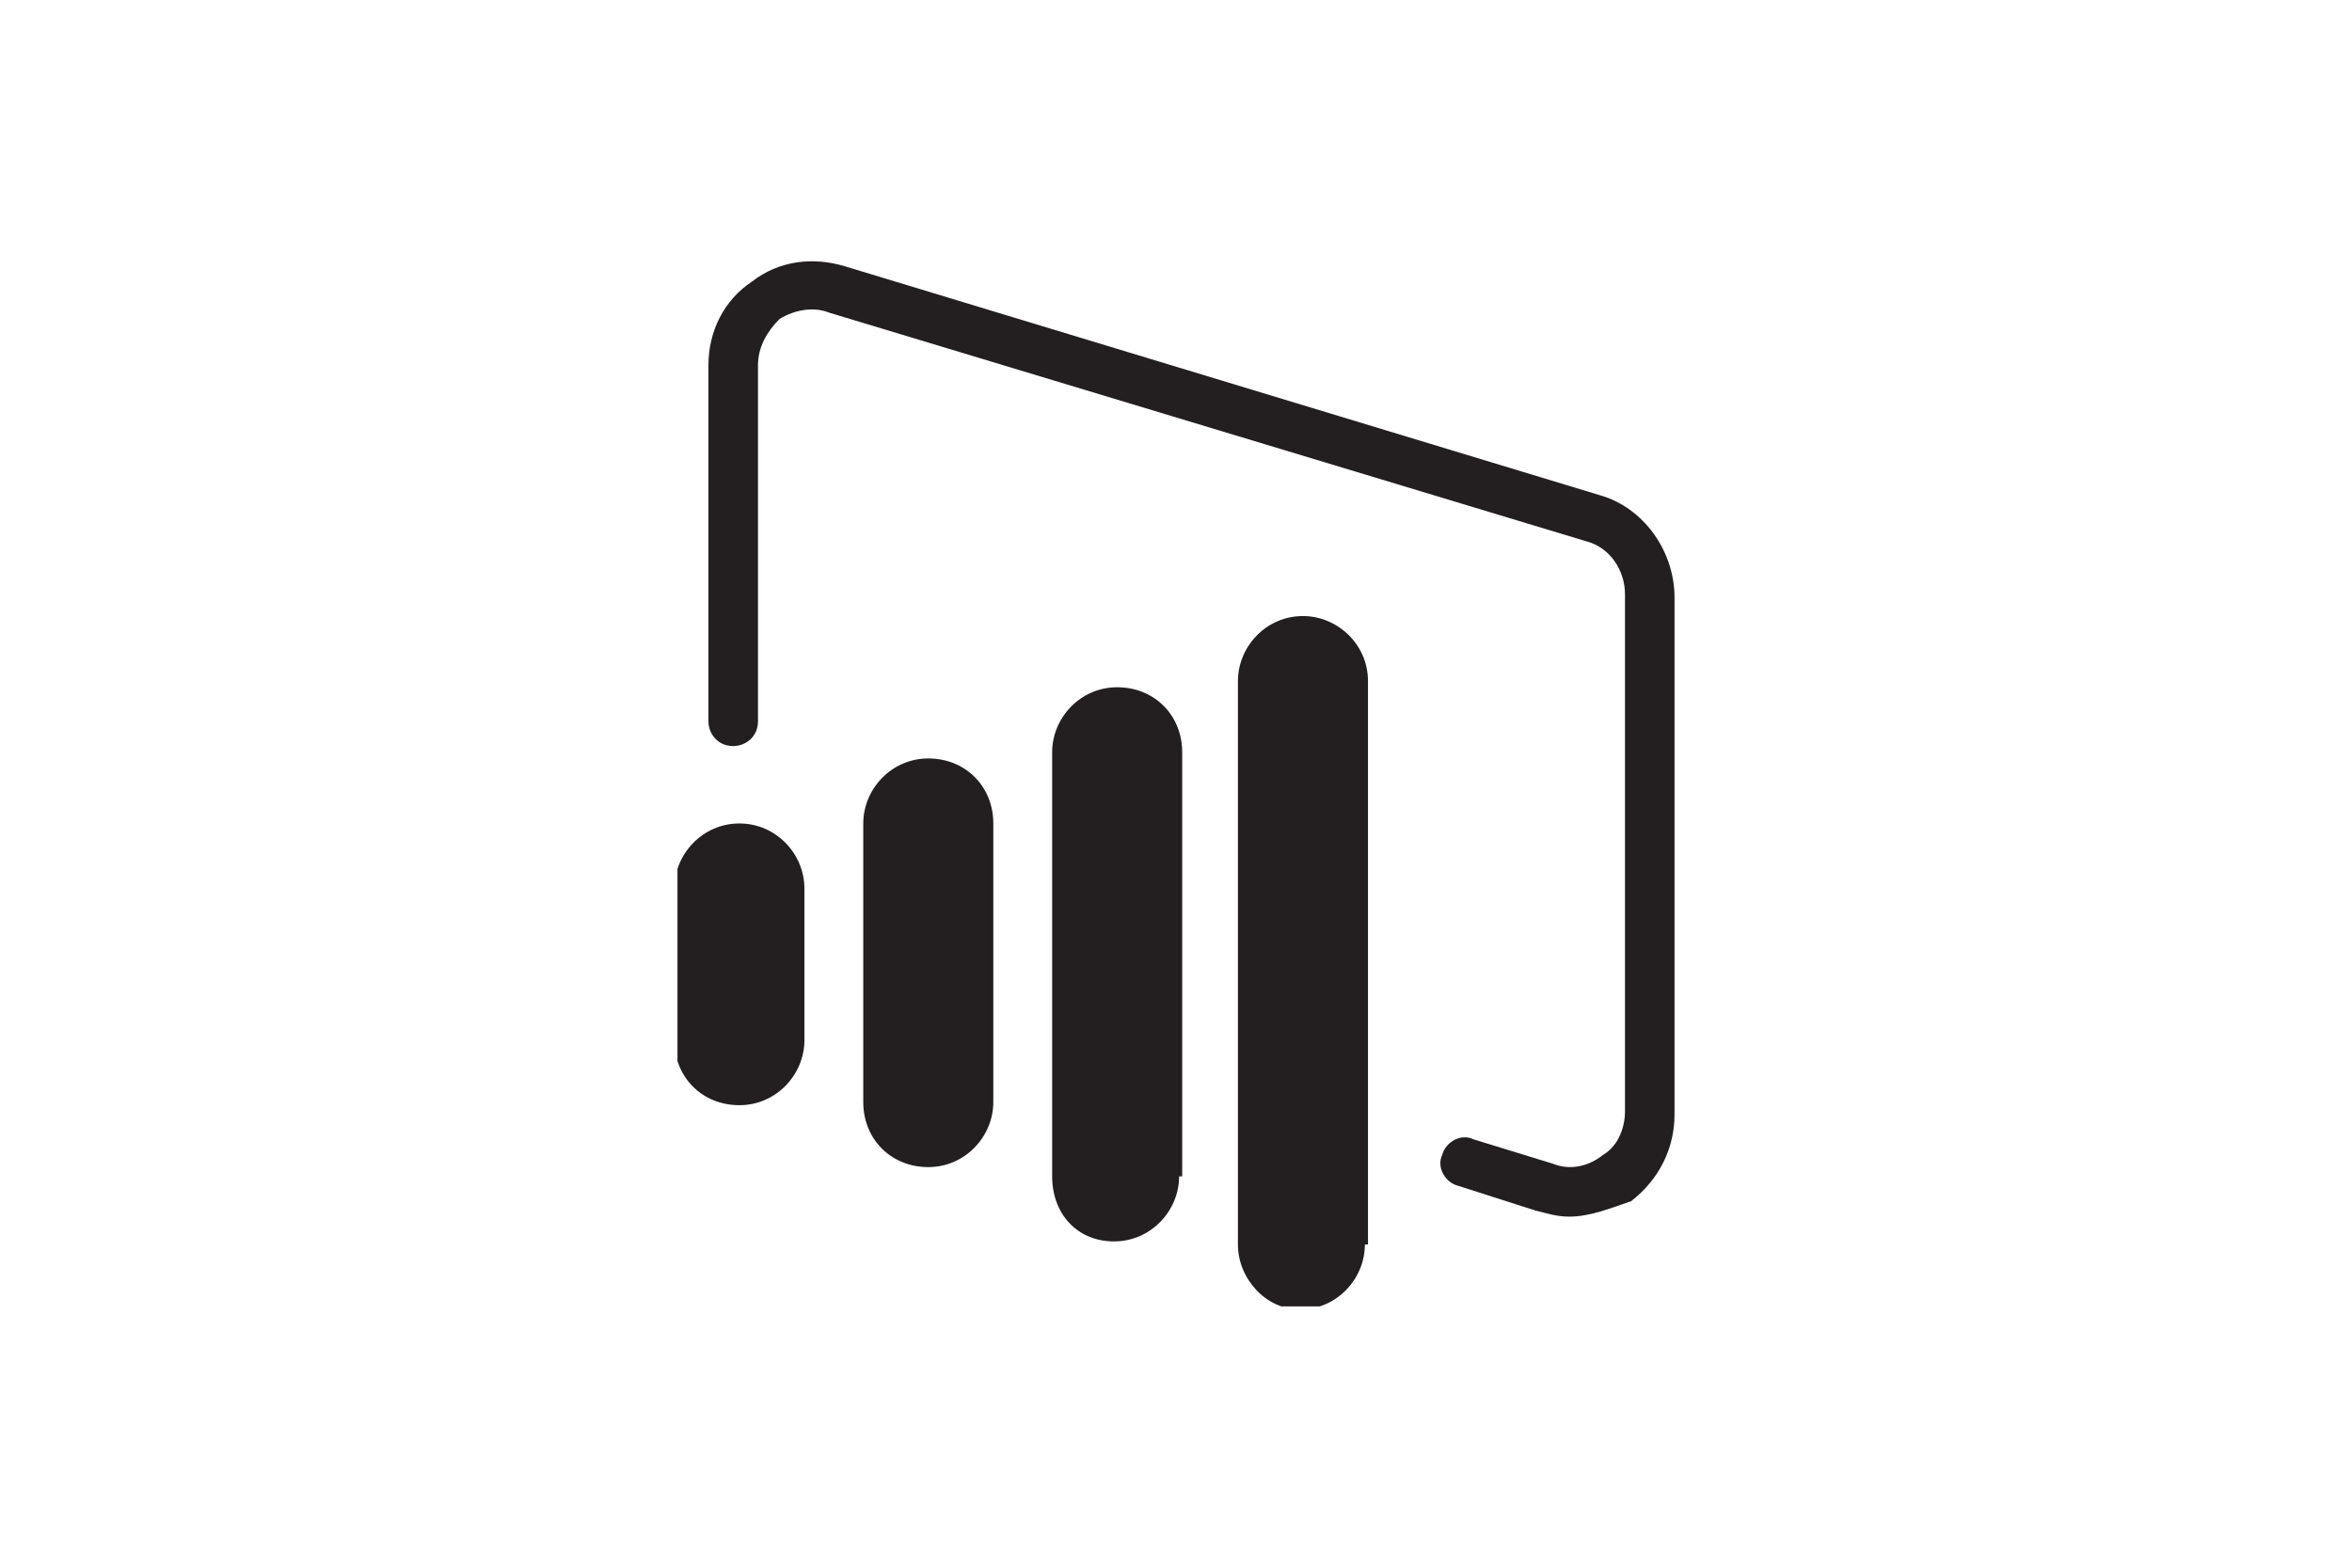
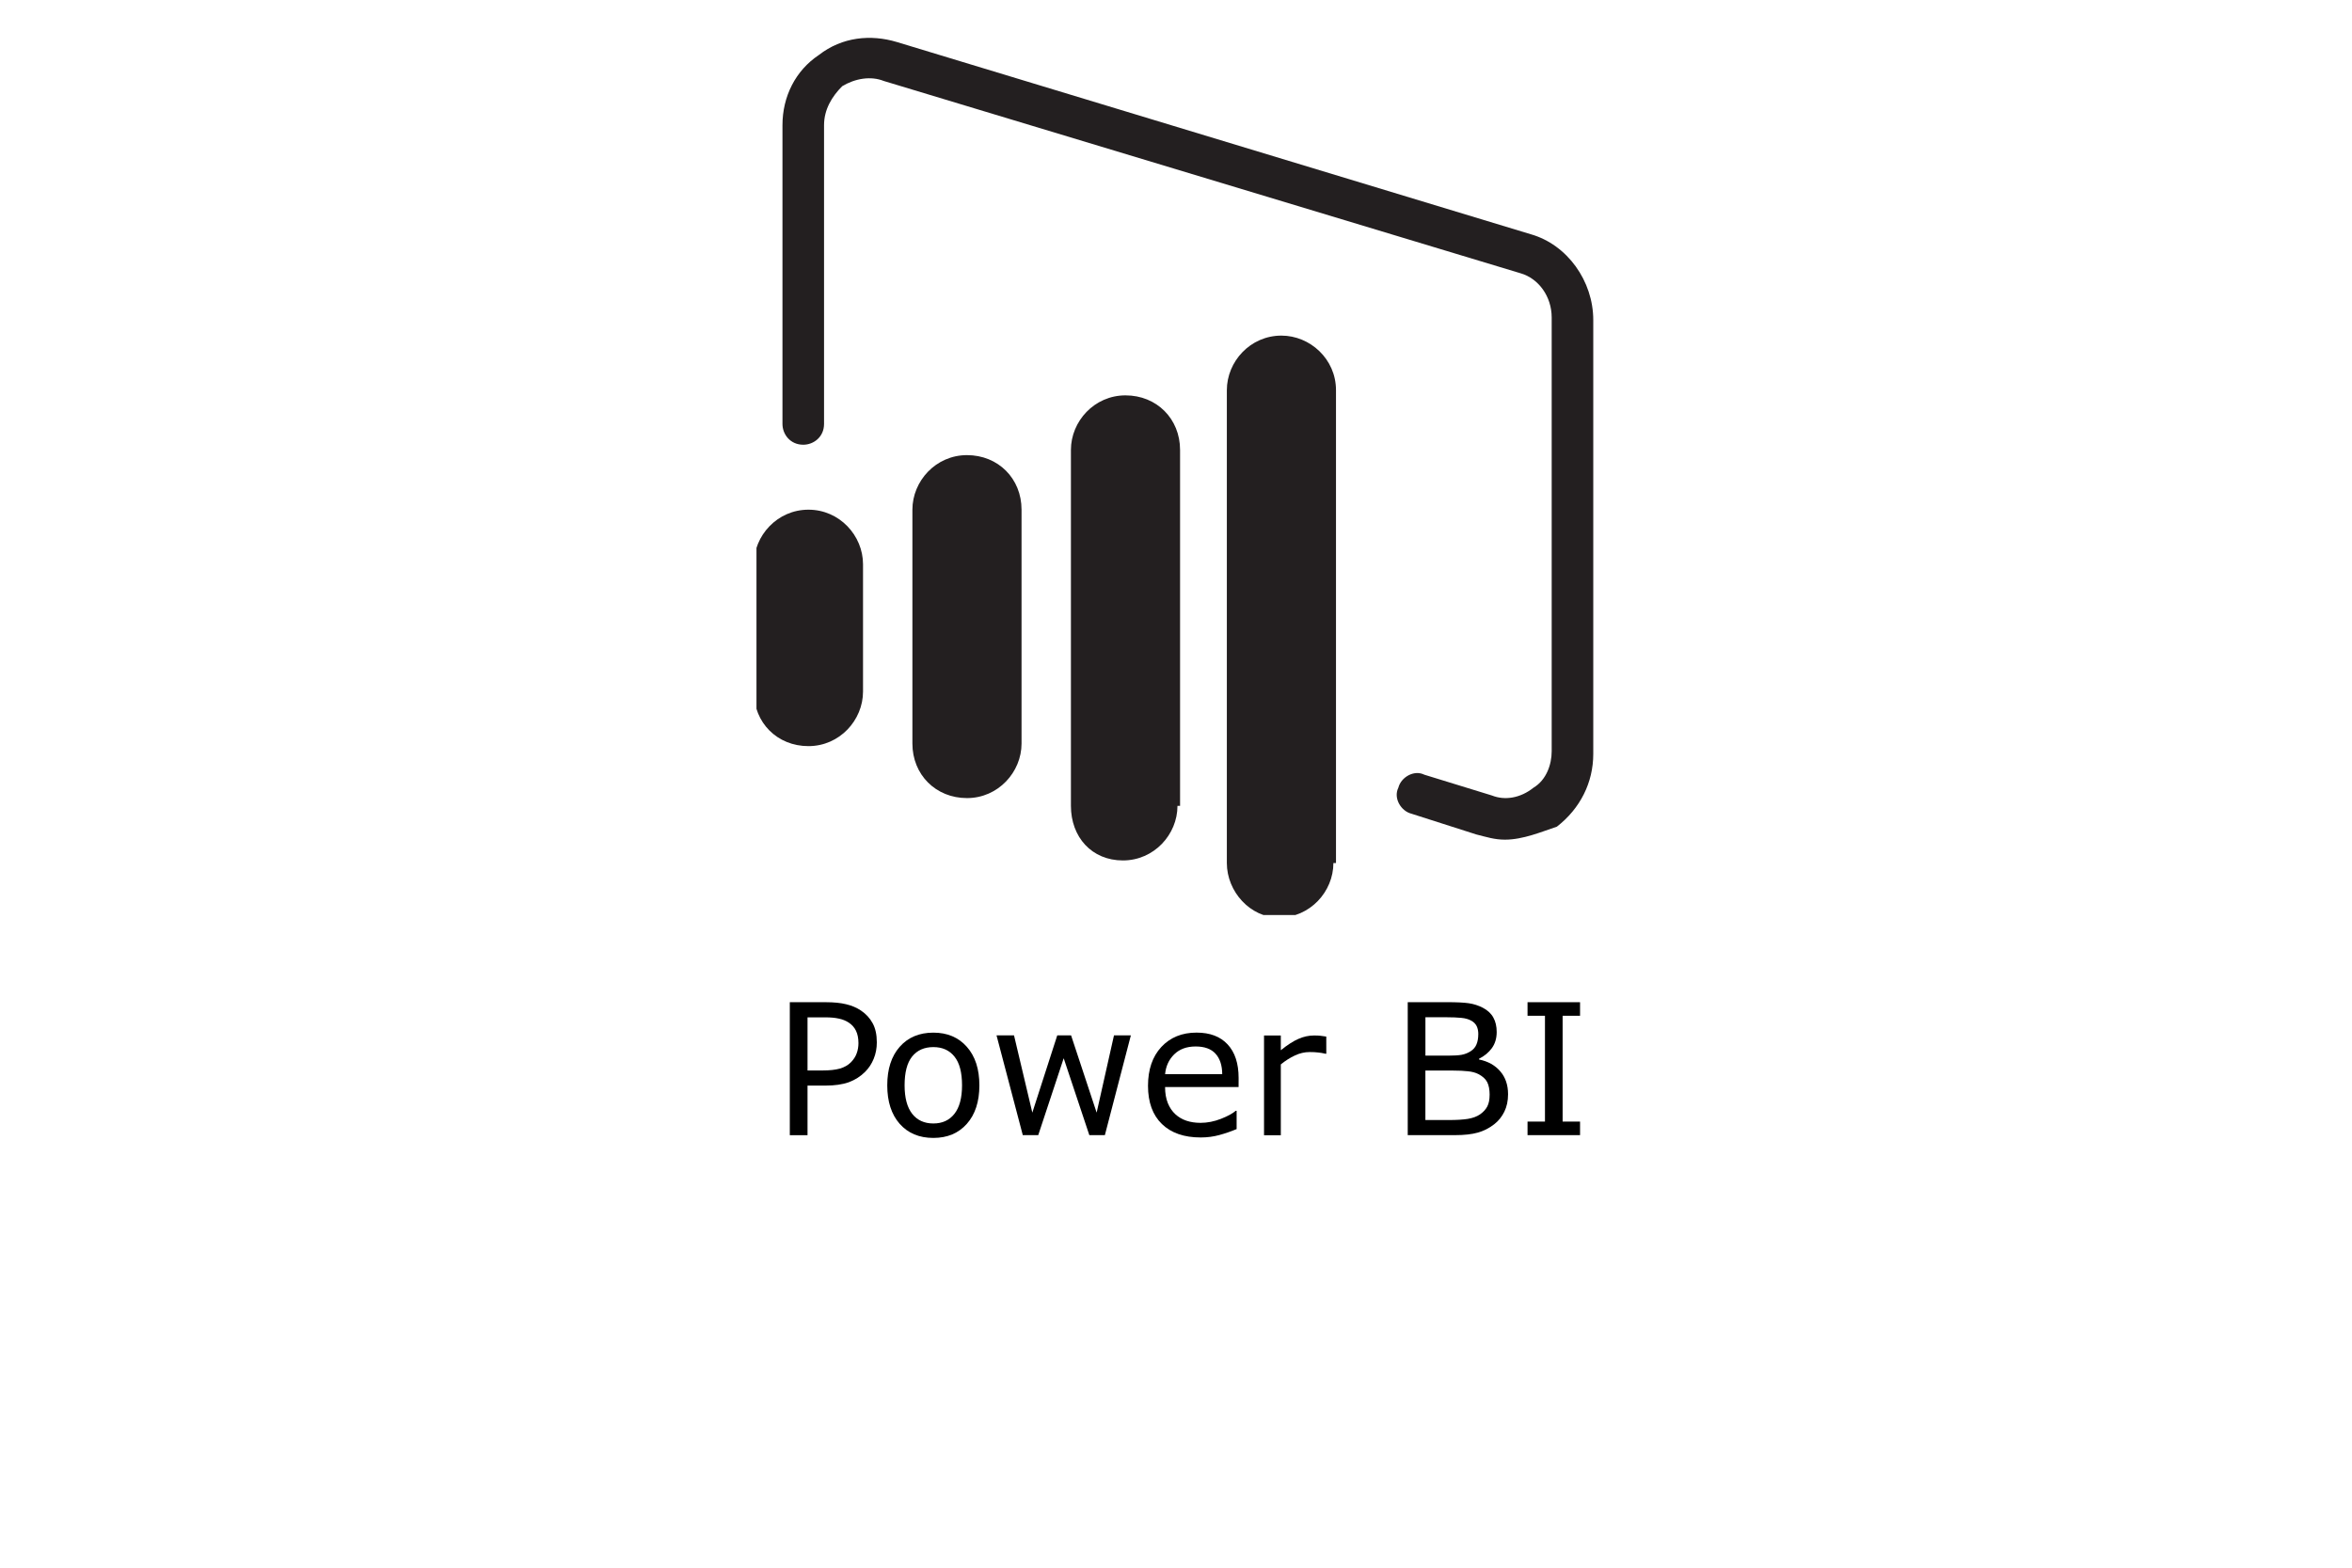
- <svg xmlns="http://www.w3.org/2000/svg" xmlns:xlink="http://www.w3.org/1999/xlink" height="800" width="1200" viewBox="-4.83 -8.44 41.86 50.639">
-   <g transform="translate(-.9 -.1405)">
-     <defs>
-       <path id="a" d="M.9 0h32.2v33.9H.9z" />
+ <svg xmlns="http://www.w3.org/2000/svg" xmlns:xlink="http://www.w3.org/1999/xlink" height="800" width="1200" viewBox="-4.83 -8.44 41.86 50.639" version="1.1" id="svg14">
+   <defs id="defs18" />
+   <g transform="matrix(0.8392639,0,0,0.8392639,1.796064,-7.334732)" id="g12">
+     <defs id="defs3">
+       <path id="a" d="M 0.9,0 H 33.1 V 33.9 H 0.9 Z" />
    </defs>
    <clipPath id="b">
-       <use height="100%" width="100%" overflow="visible" xlink:href="#a" />
+       <use height="100%" width="100%" overflow="visible" xlink:href="#a" id="use5" x="0" y="0" />
    </clipPath>
-     <path d="M11.1 27.3c0 1.1-.9 2.1-2.1 2.1-1.2 0-2.1-.9-2.1-2.1v-9c0-1.1.9-2.1 2.1-2.1 1.2 0 2.1.9 2.1 2.1zm6 2.4c0 1.1-.9 2.1-2.1 2.1-1.2 0-2-.9-2-2.1V16c0-1.1.9-2.1 2.1-2.1 1.2 0 2.1.9 2.1 2.1v13.7zM5 25.3c0 1.1-.9 2.1-2.1 2.1-1.2 0-2.1-.9-2.1-2.1v-4.9c0-1.1.9-2.1 2.1-2.1 1.2 0 2.1 1 2.1 2.1zm18.1 6.6c0 1.1-.9 2.1-2.1 2.1-1.1 0-2-1-2-2.1V13.7c0-1.1.9-2.1 2.1-2.1 1.1 0 2.1.9 2.1 2.1v18.2z" fill="#231F20" clip-path="url(#b)" />
-     <path d="M29.7 31c-.4 0-.7-.1-1.1-.2l-2.5-.8c-.4-.1-.7-.6-.5-1 .1-.4.6-.7 1-.5l2.6.8c.5.2 1.1.1 1.6-.3.5-.3.7-.9.7-1.4V10.9c0-.8-.5-1.5-1.2-1.7L5.8 1.8c-.5-.2-1.1-.1-1.6.2-.4.4-.7.9-.7 1.5V15c0 .5-.4.8-.8.8-.5 0-.8-.4-.8-.8V3.5c0-1.1.5-2.1 1.4-2.7.9-.7 2-.8 3-.5l24.4 7.4c1.4.4 2.4 1.8 2.4 3.3v16.7c0 1.1-.5 2.1-1.4 2.8-.6.2-1.3.5-2 .5" fill="#231F20" clip-path="url(#b)" />
+     <path d="m 11.1,27.3 c 0,1.1 -0.9,2.1 -2.1,2.1 -1.2,0 -2.1,-0.9 -2.1,-2.1 v -9 c 0,-1.1 0.9,-2.1 2.1,-2.1 1.2,0 2.1,0.9 2.1,2.1 z m 6,2.4 c 0,1.1 -0.9,2.1 -2.1,2.1 -1.2,0 -2,-0.9 -2,-2.1 V 16 c 0,-1.1 0.9,-2.1 2.1,-2.1 1.2,0 2.1,0.9 2.1,2.1 V 29.7 Z M 5,25.3 c 0,1.1 -0.9,2.1 -2.1,2.1 -1.2,0 -2.1,-0.9 -2.1,-2.1 v -4.9 c 0,-1.1 0.9,-2.1 2.1,-2.1 1.2,0 2.1,1 2.1,2.1 z m 18.1,6.6 C 23.1,33 22.2,34 21,34 19.9,34 19,33 19,31.9 V 13.7 c 0,-1.1 0.9,-2.1 2.1,-2.1 1.1,0 2.1,0.9 2.1,2.1 v 18.2 z" fill="#231f20" clip-path="url(#b)" id="path8" />
+     <path d="M 29.7,31 C 29.3,31 29,30.9 28.6,30.8 L 26.1,30 c -0.4,-0.1 -0.7,-0.6 -0.5,-1 0.1,-0.4 0.6,-0.7 1,-0.5 l 2.6,0.8 c 0.5,0.2 1.1,0.1 1.6,-0.3 0.5,-0.3 0.7,-0.9 0.7,-1.4 V 10.9 C 31.5,10.1 31,9.4 30.3,9.2 L 5.8,1.8 C 5.3,1.6 4.7,1.7 4.2,2 3.8,2.4 3.5,2.9 3.5,3.5 V 15 c 0,0.5 -0.4,0.8 -0.8,0.8 C 2.2,15.8 1.9,15.4 1.9,15 V 3.5 C 1.9,2.4 2.4,1.4 3.3,0.8 4.2,0.1 5.3,0 6.3,0.3 l 24.4,7.4 c 1.4,0.4 2.4,1.8 2.4,3.3 v 16.7 c 0,1.1 -0.5,2.1 -1.4,2.8 -0.6,0.2 -1.3,0.5 -2,0.5" fill="#231f20" clip-path="url(#b)" id="path10" />
+   </g>
+   <g aria-label="Power BI" id="text24" style="font-size:5.908px;line-height:1.25;font-family:sans-serif;stroke-width:0.063">
+     <path d="m 6.438,25.23 q 0,0.286 -0.101,0.531 -0.098,0.242 -0.277,0.421 -0.222,0.222 -0.525,0.335 -0.303,0.11 -0.764,0.11 H 4.2 v 1.601 H 3.628 v -4.295 h 1.165 q 0.387,0 0.655,0.066 0.268,0.063 0.476,0.202 0.245,0.164 0.378,0.41 0.136,0.245 0.136,0.62 z m -0.594,0.014 q 0,-0.222 -0.078,-0.387 Q 5.688,24.694 5.529,24.59 5.391,24.5 5.212,24.463 5.036,24.422 4.765,24.422 H 4.2 v 1.716 h 0.482 q 0.346,0 0.563,-0.061 0.216,-0.063 0.352,-0.199 0.136,-0.138 0.19,-0.291 0.058,-0.153 0.058,-0.343 z" style="font-size:5.908px;stroke-width:0.063" id="path26" />
+     <path d="m 9.75,26.618 q 0,0.788 -0.404,1.243 -0.404,0.456 -1.082,0.456 -0.684,0 -1.088,-0.456 -0.401,-0.456 -0.401,-1.243 0,-0.788 0.401,-1.243 0.404,-0.459 1.088,-0.459 0.678,0 1.082,0.459 0.404,0.456 0.404,1.243 z m -0.56,0 q 0,-0.626 -0.245,-0.929 -0.245,-0.306 -0.681,-0.306 -0.441,0 -0.687,0.306 -0.242,0.303 -0.242,0.929 0,0.606 0.245,0.92 0.245,0.312 0.684,0.312 0.433,0 0.678,-0.309 0.248,-0.312 0.248,-0.923 z" style="font-size:5.908px;stroke-width:0.063" id="path28" />
+     <path d="m 14.642,25.005 -0.839,3.222 h -0.502 l -0.828,-2.484 -0.822,2.484 h -0.499 l -0.848,-3.222 h 0.565 l 0.591,2.495 0.805,-2.495 h 0.447 l 0.825,2.495 0.56,-2.495 z" style="font-size:5.908px;stroke-width:0.063" id="path30" />
+     <path d="m 18.121,26.673 h -2.374 q 0,0.297 0.089,0.519 0.089,0.219 0.245,0.361 0.15,0.138 0.355,0.208 0.208,0.069 0.456,0.069 0.329,0 0.661,-0.13 0.335,-0.133 0.476,-0.26 h 0.029 v 0.591 q -0.274,0.115 -0.56,0.193 -0.286,0.078 -0.6,0.078 -0.802,0 -1.252,-0.433 -0.45,-0.436 -0.45,-1.235 0,-0.79 0.43,-1.255 0.433,-0.464 1.137,-0.464 0.652,0 1.004,0.381 0.355,0.381 0.355,1.082 z m -0.528,-0.415 q -0.003,-0.427 -0.216,-0.661 -0.211,-0.234 -0.643,-0.234 -0.436,0 -0.695,0.257 -0.257,0.257 -0.291,0.638 z" style="font-size:5.908px;stroke-width:0.063" id="path32" />
+     <path d="m 20.954,25.597 h -0.029 q -0.121,-0.029 -0.237,-0.04 -0.113,-0.014 -0.268,-0.014 -0.251,0 -0.485,0.113 -0.234,0.11 -0.45,0.286 v 2.288 h -0.542 v -3.222 h 0.542 v 0.476 q 0.323,-0.26 0.568,-0.366 0.248,-0.11 0.505,-0.11 0.141,0 0.205,0.009 0.063,0.006 0.19,0.026 z" style="font-size:5.908px;stroke-width:0.063" id="path34" />
+     <path d="m 26.824,26.906 q 0,0.32 -0.121,0.565 -0.121,0.245 -0.326,0.404 -0.242,0.19 -0.534,0.271 -0.288,0.081 -0.736,0.081 h -1.523 v -4.295 h 1.272 q 0.47,0 0.704,0.035 0.234,0.035 0.447,0.144 0.237,0.124 0.343,0.32 0.107,0.193 0.107,0.464 0,0.306 -0.156,0.522 -0.156,0.213 -0.415,0.343 v 0.023 q 0.436,0.089 0.687,0.384 0.251,0.291 0.251,0.738 z m -0.961,-1.936 q 0,-0.156 -0.052,-0.263 -0.052,-0.107 -0.167,-0.173 -0.136,-0.078 -0.329,-0.095 -0.193,-0.02 -0.479,-0.02 h -0.681 v 1.24 h 0.738 q 0.268,0 0.427,-0.026 0.159,-0.029 0.294,-0.115 0.136,-0.087 0.19,-0.222 0.058,-0.138 0.058,-0.326 z m 0.366,1.959 q 0,-0.26 -0.078,-0.413 -0.078,-0.153 -0.283,-0.26 -0.138,-0.072 -0.338,-0.092 -0.196,-0.023 -0.479,-0.023 h -0.897 v 1.598 h 0.756 q 0.375,0 0.614,-0.037 0.239,-0.04 0.392,-0.144 0.162,-0.113 0.237,-0.257 0.075,-0.144 0.075,-0.372 z" style="font-size:5.908px;stroke-width:0.063" id="path36" />
+     <path d="m 29.149,28.227 h -1.696 v -0.438 h 0.563 v -3.418 h -0.563 v -0.438 h 1.696 v 0.438 h -0.563 v 3.418 h 0.563 z" style="font-size:5.908px;stroke-width:0.063" id="path38" />
  </g>
</svg>
